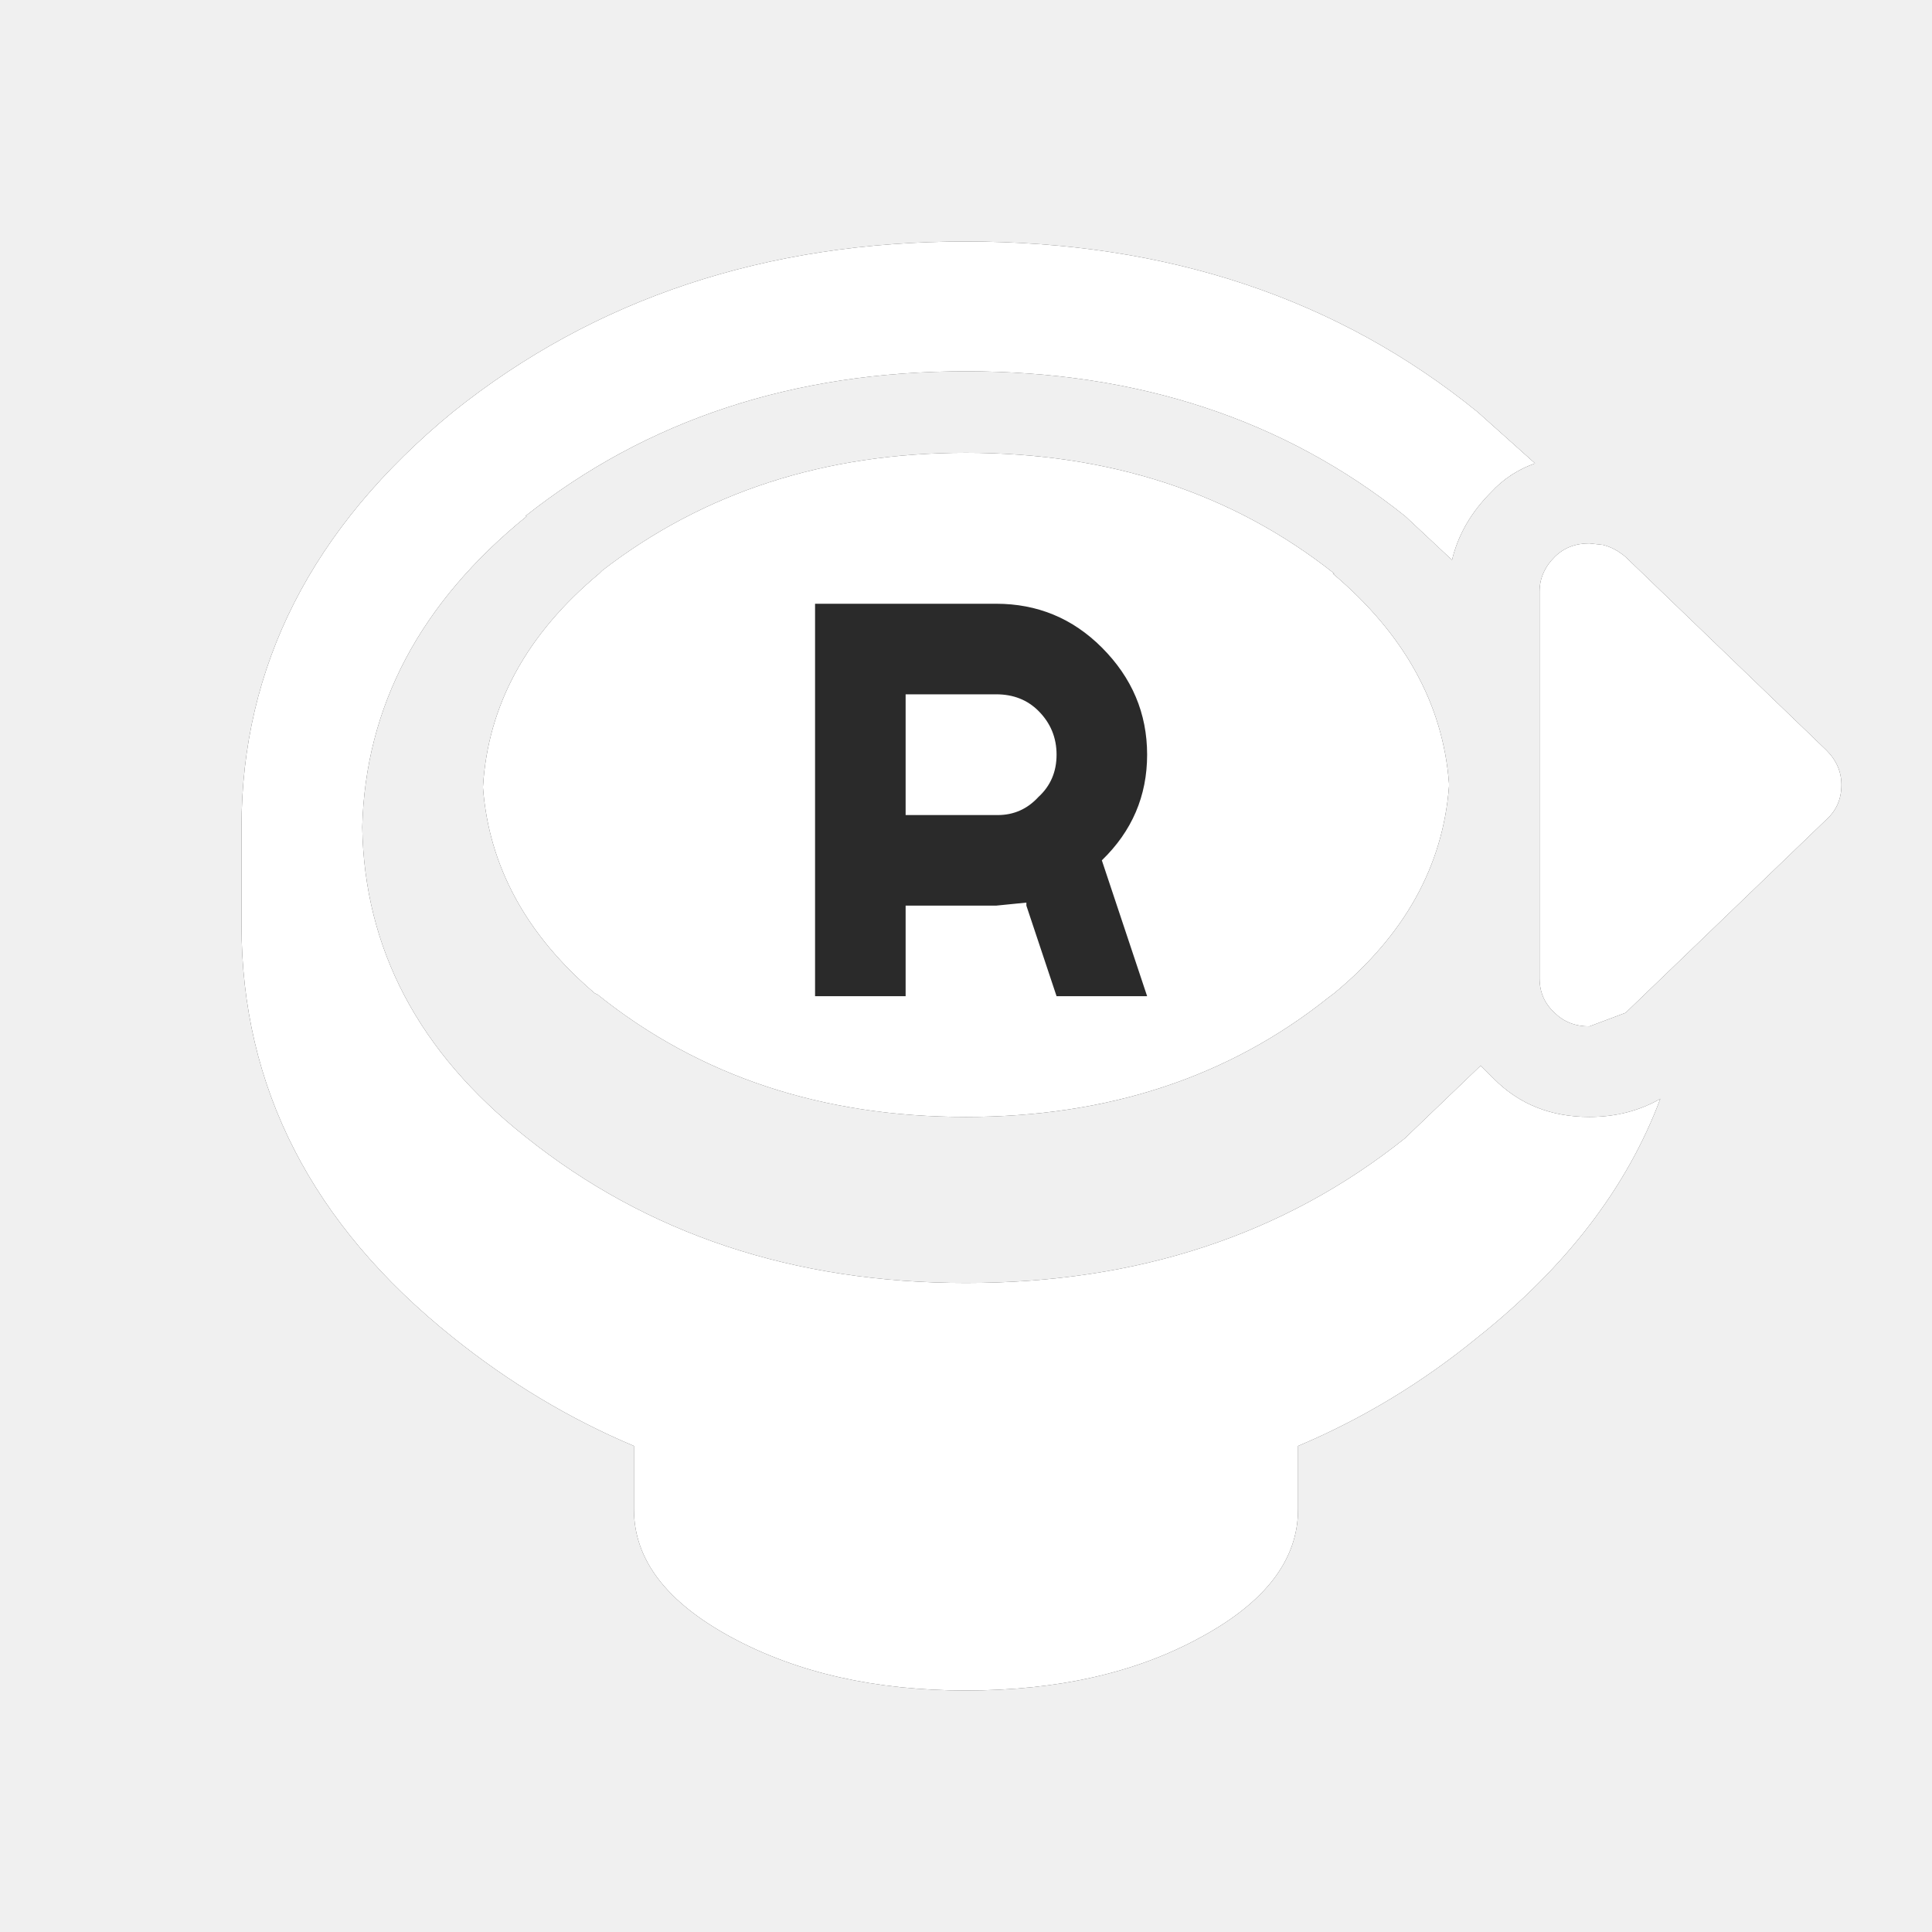
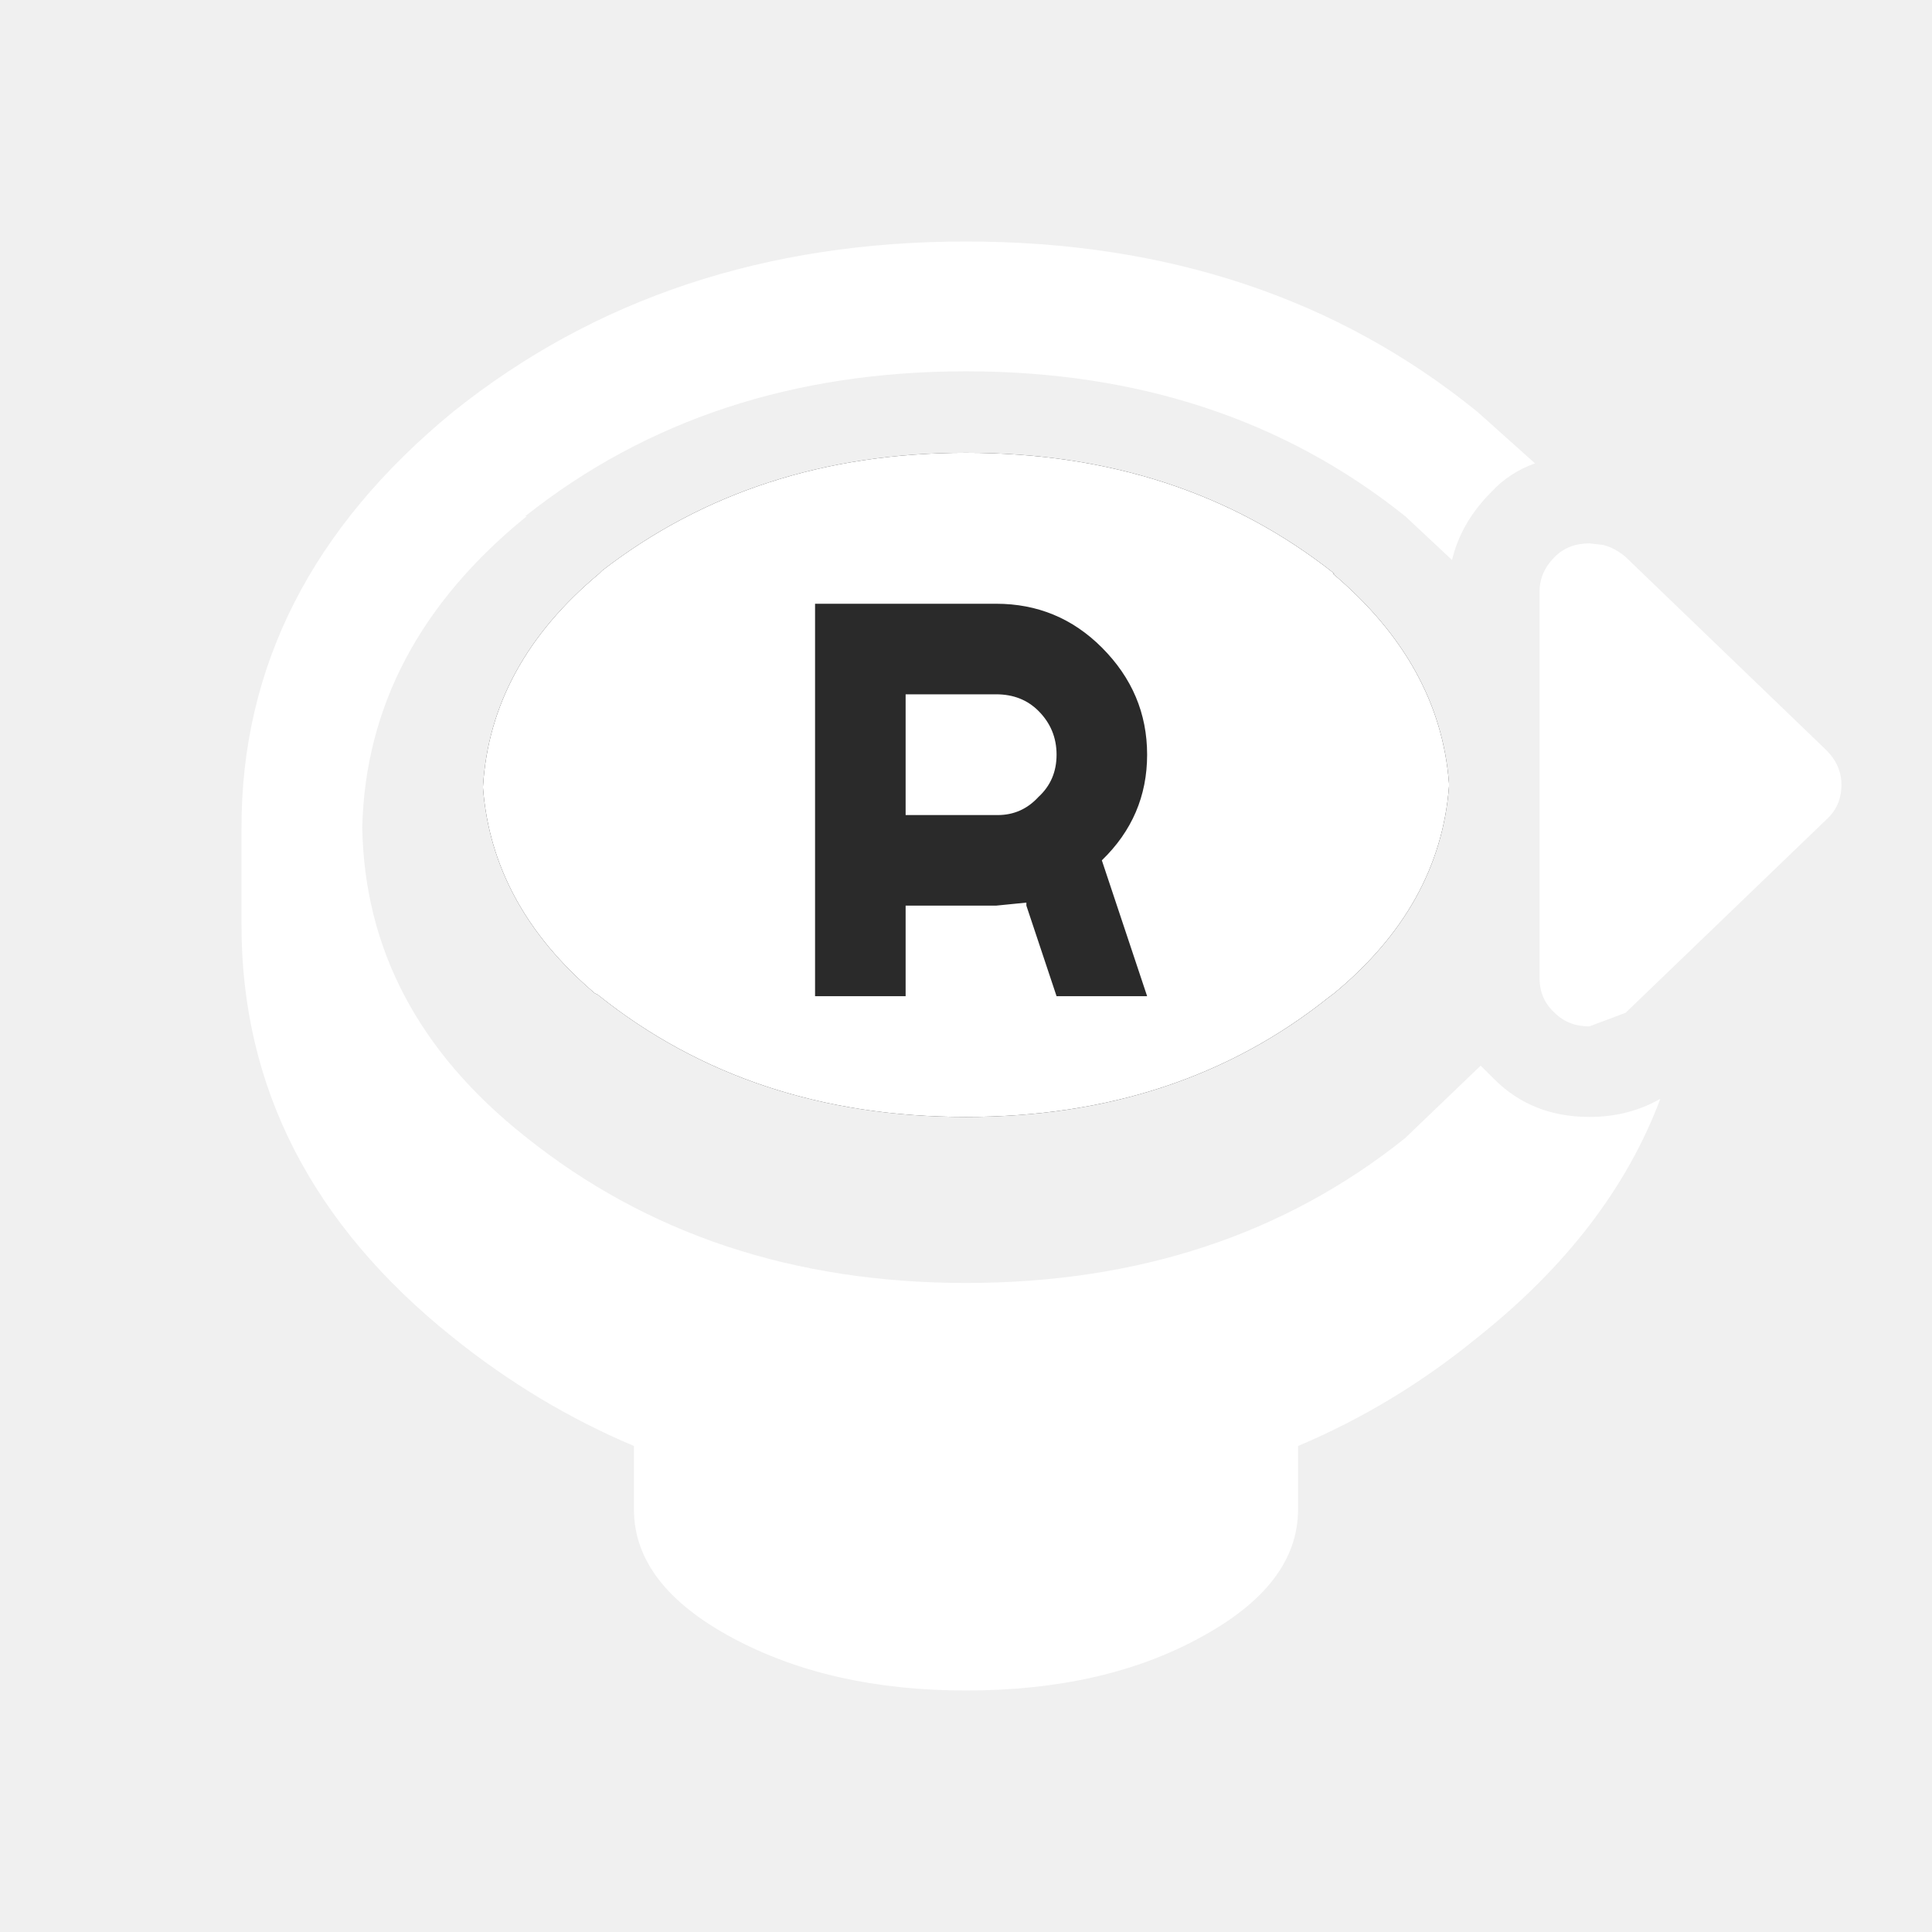
<svg xmlns="http://www.w3.org/2000/svg" width="64" height="64">
  <defs />
  <g>
    <path stroke="none" fill="#2A2A2A" d="M44.15 19 Q47.7 22 48 25.95 L48 26.05 Q47.7 30 44.2 32.9 L44 33.05 Q39.05 37 32 37 24.85 37 19.8 32.95 L19.7 32.9 Q16.3 30 16 26.1 L16 26.05 Q16.25 22 19.85 19 L19.95 18.9 Q25 15 32 15 39.15 15 44.2 19 L44.15 19" />
-     <path stroke="none" fill="#2A2A2A" d="M39.75 54.25 Q36.55 56 32 56 27.5 56 24.25 54.25 21 52.5 21 50 L21 47.9 Q17.8 46.55 15 44.3 8 38.7 8 30.65 L8 30.1 8 29.55 8 29 8 28.5 8 28.1 8 27.95 8 27.4 Q8 19.4 15 13.65 22.05 8 32 8 42 8 48.95 13.65 L50.85 15.35 Q50 15.65 49.4 16.3 48.4 17.3 48.1 18.55 L46.55 17.1 Q40.55 12.3 32 12.3 23.45 12.3 17.4 17.1 L17.45 17.1 Q12.15 21.4 12 27.4 12.1 33.45 17.4 37.65 23.45 42.5 32 42.5 40.55 42.5 46.55 37.7 L46.6 37.65 49.05 35.3 49.5 35.75 Q50.75 37 52.65 37 53.95 37 55 36.4 53.35 40.8 48.95 44.3 46.2 46.55 43 47.9 L43 50 Q43 52.5 39.75 54.25" />
-     <path stroke="none" fill="#2A2A2A" d="M60.5 27.15 L53.85 33.55 52.65 34 Q51.95 34 51.5 33.55 51 33.1 51 32.4 L51 19.6 Q51 18.95 51.5 18.45 51.95 18 52.65 18 L53.1 18.05 Q53.5 18.15 53.85 18.45 L60.5 24.85 Q61 25.35 61 26 61 26.7 60.5 27.15" />
    <path stroke="none" fill="#FFFFFF" d="M44.15 19 Q47.7 22 48 25.95 L48 26.05 Q47.7 30 44.2 32.9 L44 33.05 Q39.05 37 32 37 24.85 37 19.8 32.95 L19.7 32.9 Q16.3 30 16 26.1 L16 26.05 Q16.25 22 19.85 19 L19.95 18.9 Q25 15 32 15 39.15 15 44.2 19 L44.15 19 M39.75 54.25 Q36.55 56 32 56 27.5 56 24.25 54.25 21 52.5 21 50 L21 47.9 Q17.8 46.55 15 44.3 8 38.7 8 30.65 L8 30.1 8 29.55 8 29 8 28.5 8 28.1 8 27.95 8 27.4 Q8 19.4 15 13.65 22.05 8 32 8 42 8 48.95 13.65 L50.85 15.35 Q50 15.65 49.4 16.3 48.4 17.3 48.1 18.55 L46.55 17.1 Q40.55 12.3 32 12.3 23.45 12.3 17.4 17.1 L17.45 17.1 Q12.15 21.4 12 27.4 12.1 33.45 17.4 37.65 23.45 42.5 32 42.5 40.55 42.5 46.55 37.7 L46.6 37.65 49.05 35.3 49.5 35.75 Q50.75 37 52.65 37 53.95 37 55 36.4 53.35 40.8 48.95 44.3 46.2 46.55 43 47.9 L43 50 Q43 52.5 39.75 54.25 M60.5 27.15 L53.85 33.55 52.65 34 Q51.95 34 51.5 33.55 51 33.1 51 32.4 L51 19.6 Q51 18.95 51.5 18.45 51.95 18 52.65 18 L53.1 18.05 Q53.5 18.15 53.85 18.45 L60.5 24.85 Q61 25.35 61 26 61 26.7 60.5 27.15 M33 30 L34 29.9 34 30 35 33 38 33 36.5 28.5 Q38 27.05 38 25 38 22.95 36.5 21.45 35.05 20 33 20 L27 20 27 33 30 33 30 30 33 30 M30 27 L30 23 33 23 Q33.85 23 34.4 23.55 35 24.15 35 25 35 25.85 34.4 26.4 33.85 27 33.05 27 L30 27" />
  </g>
</svg>
